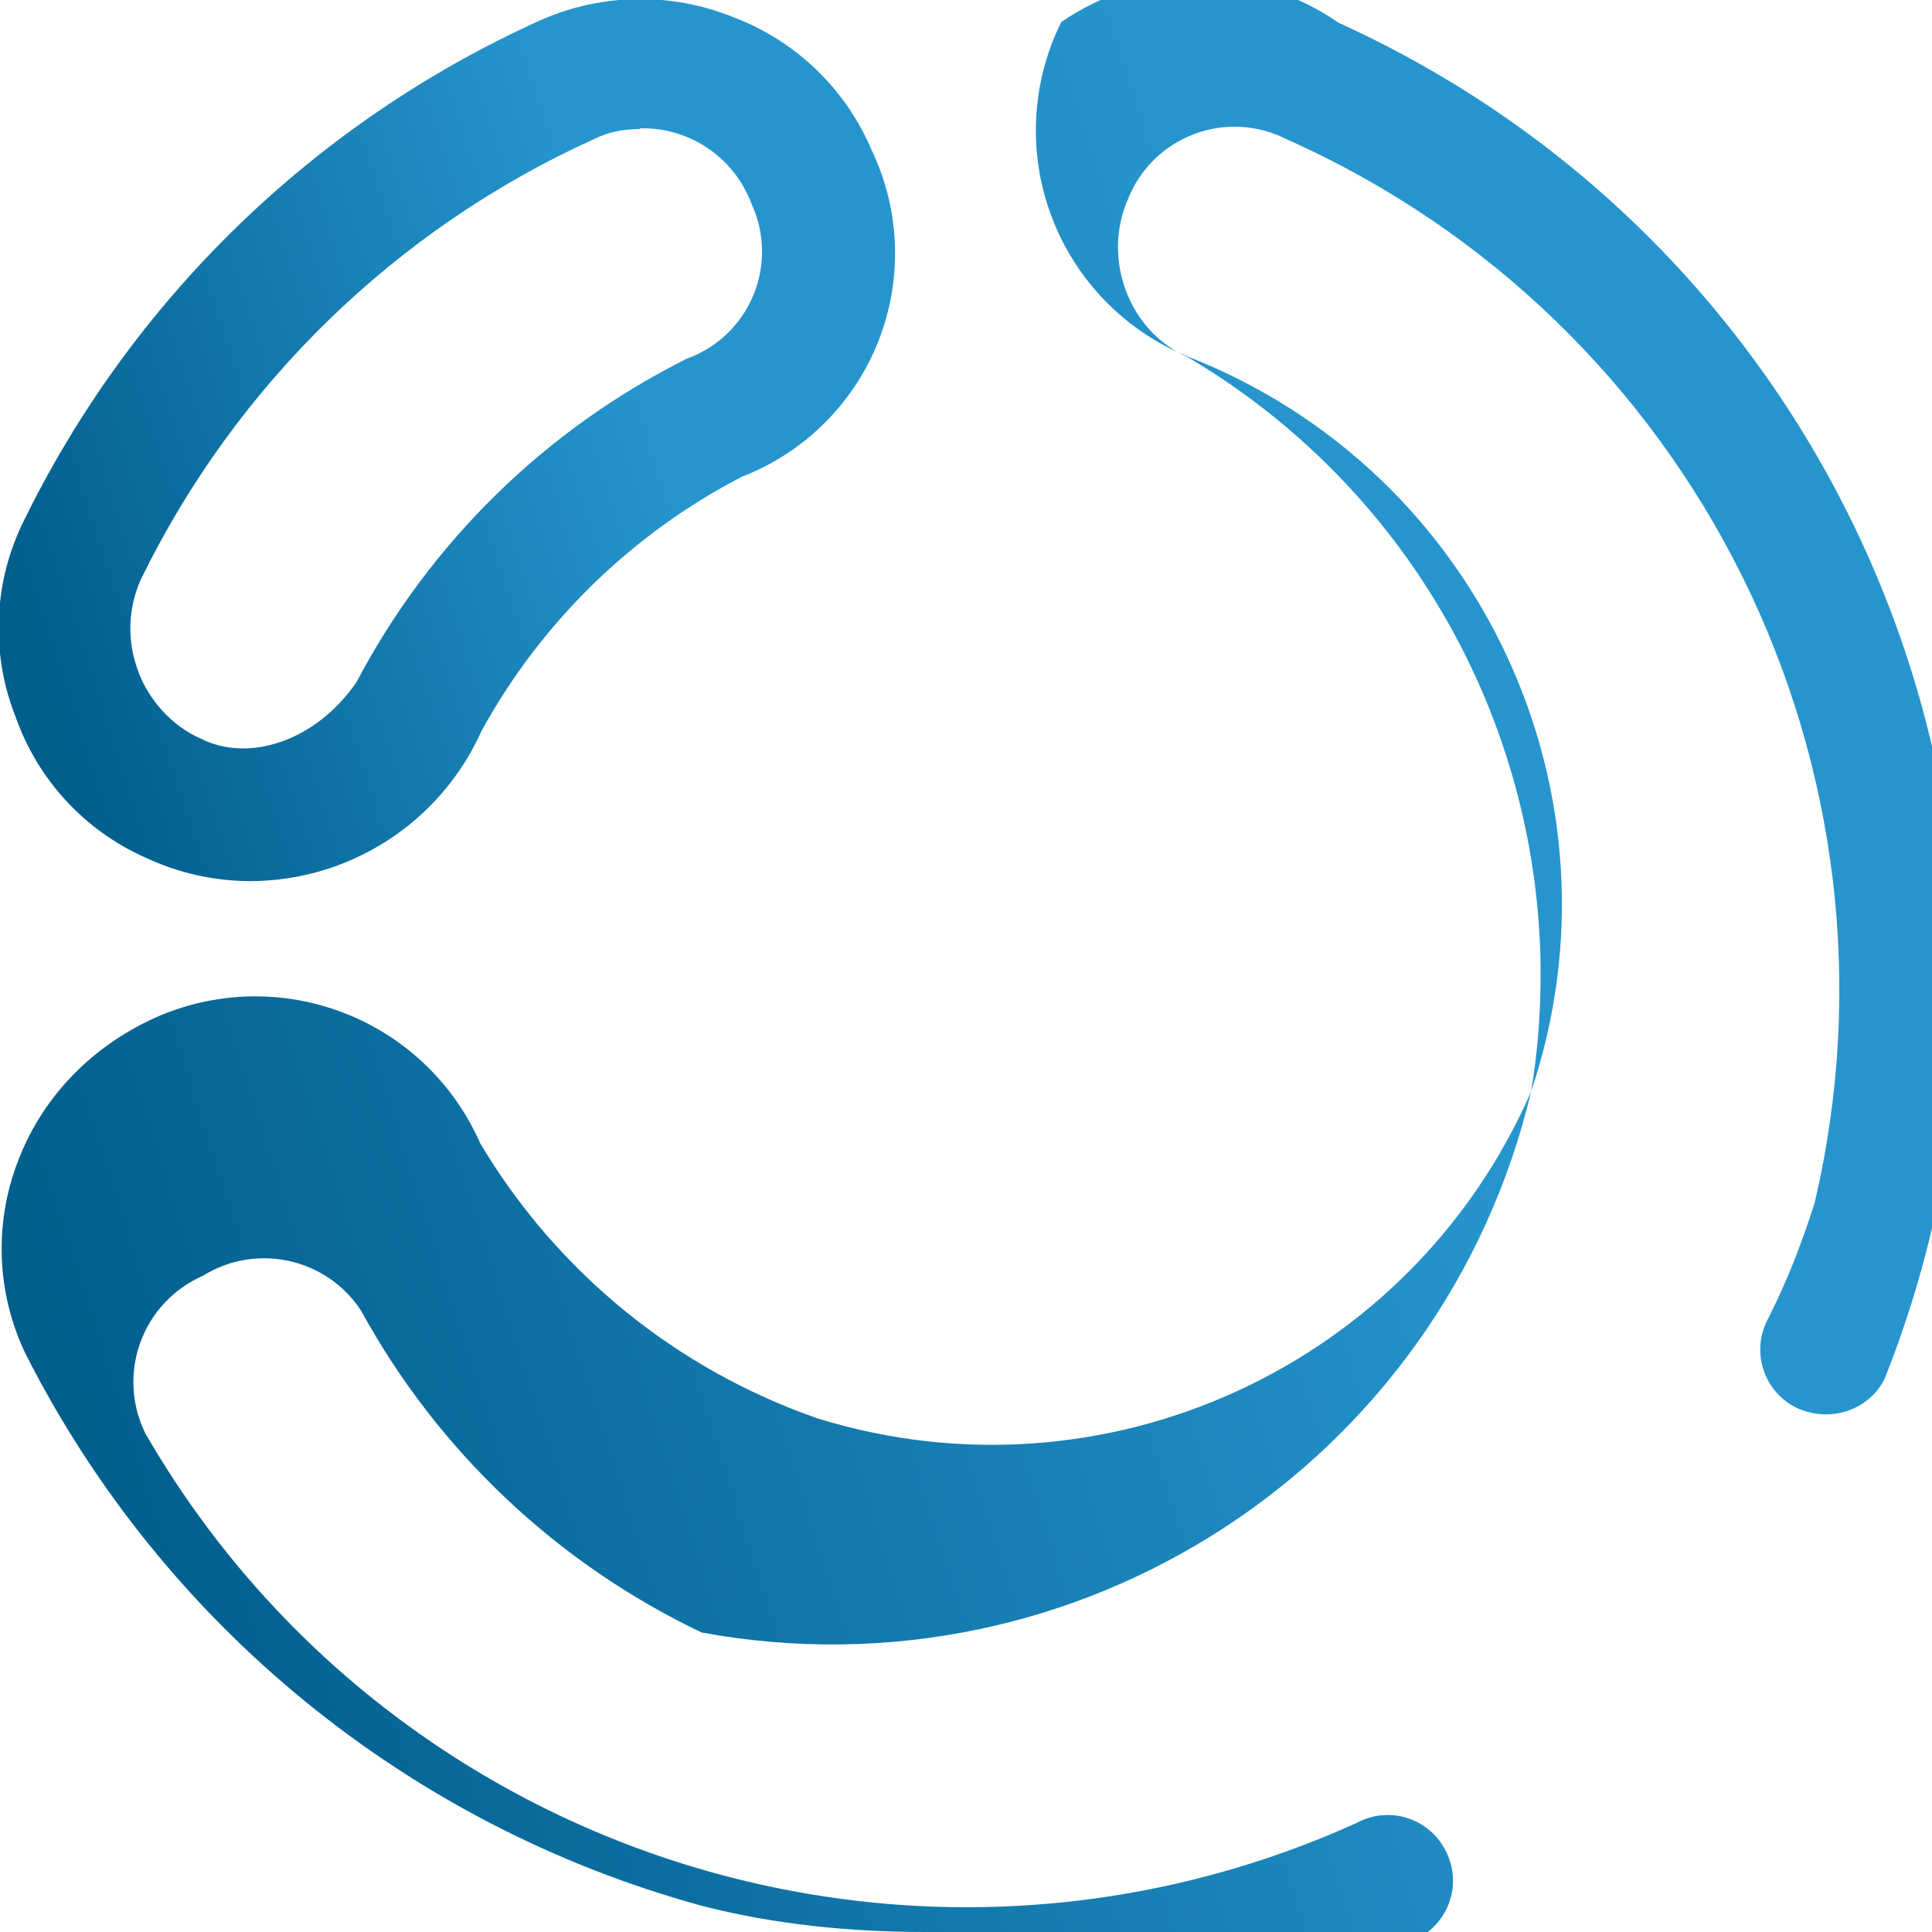
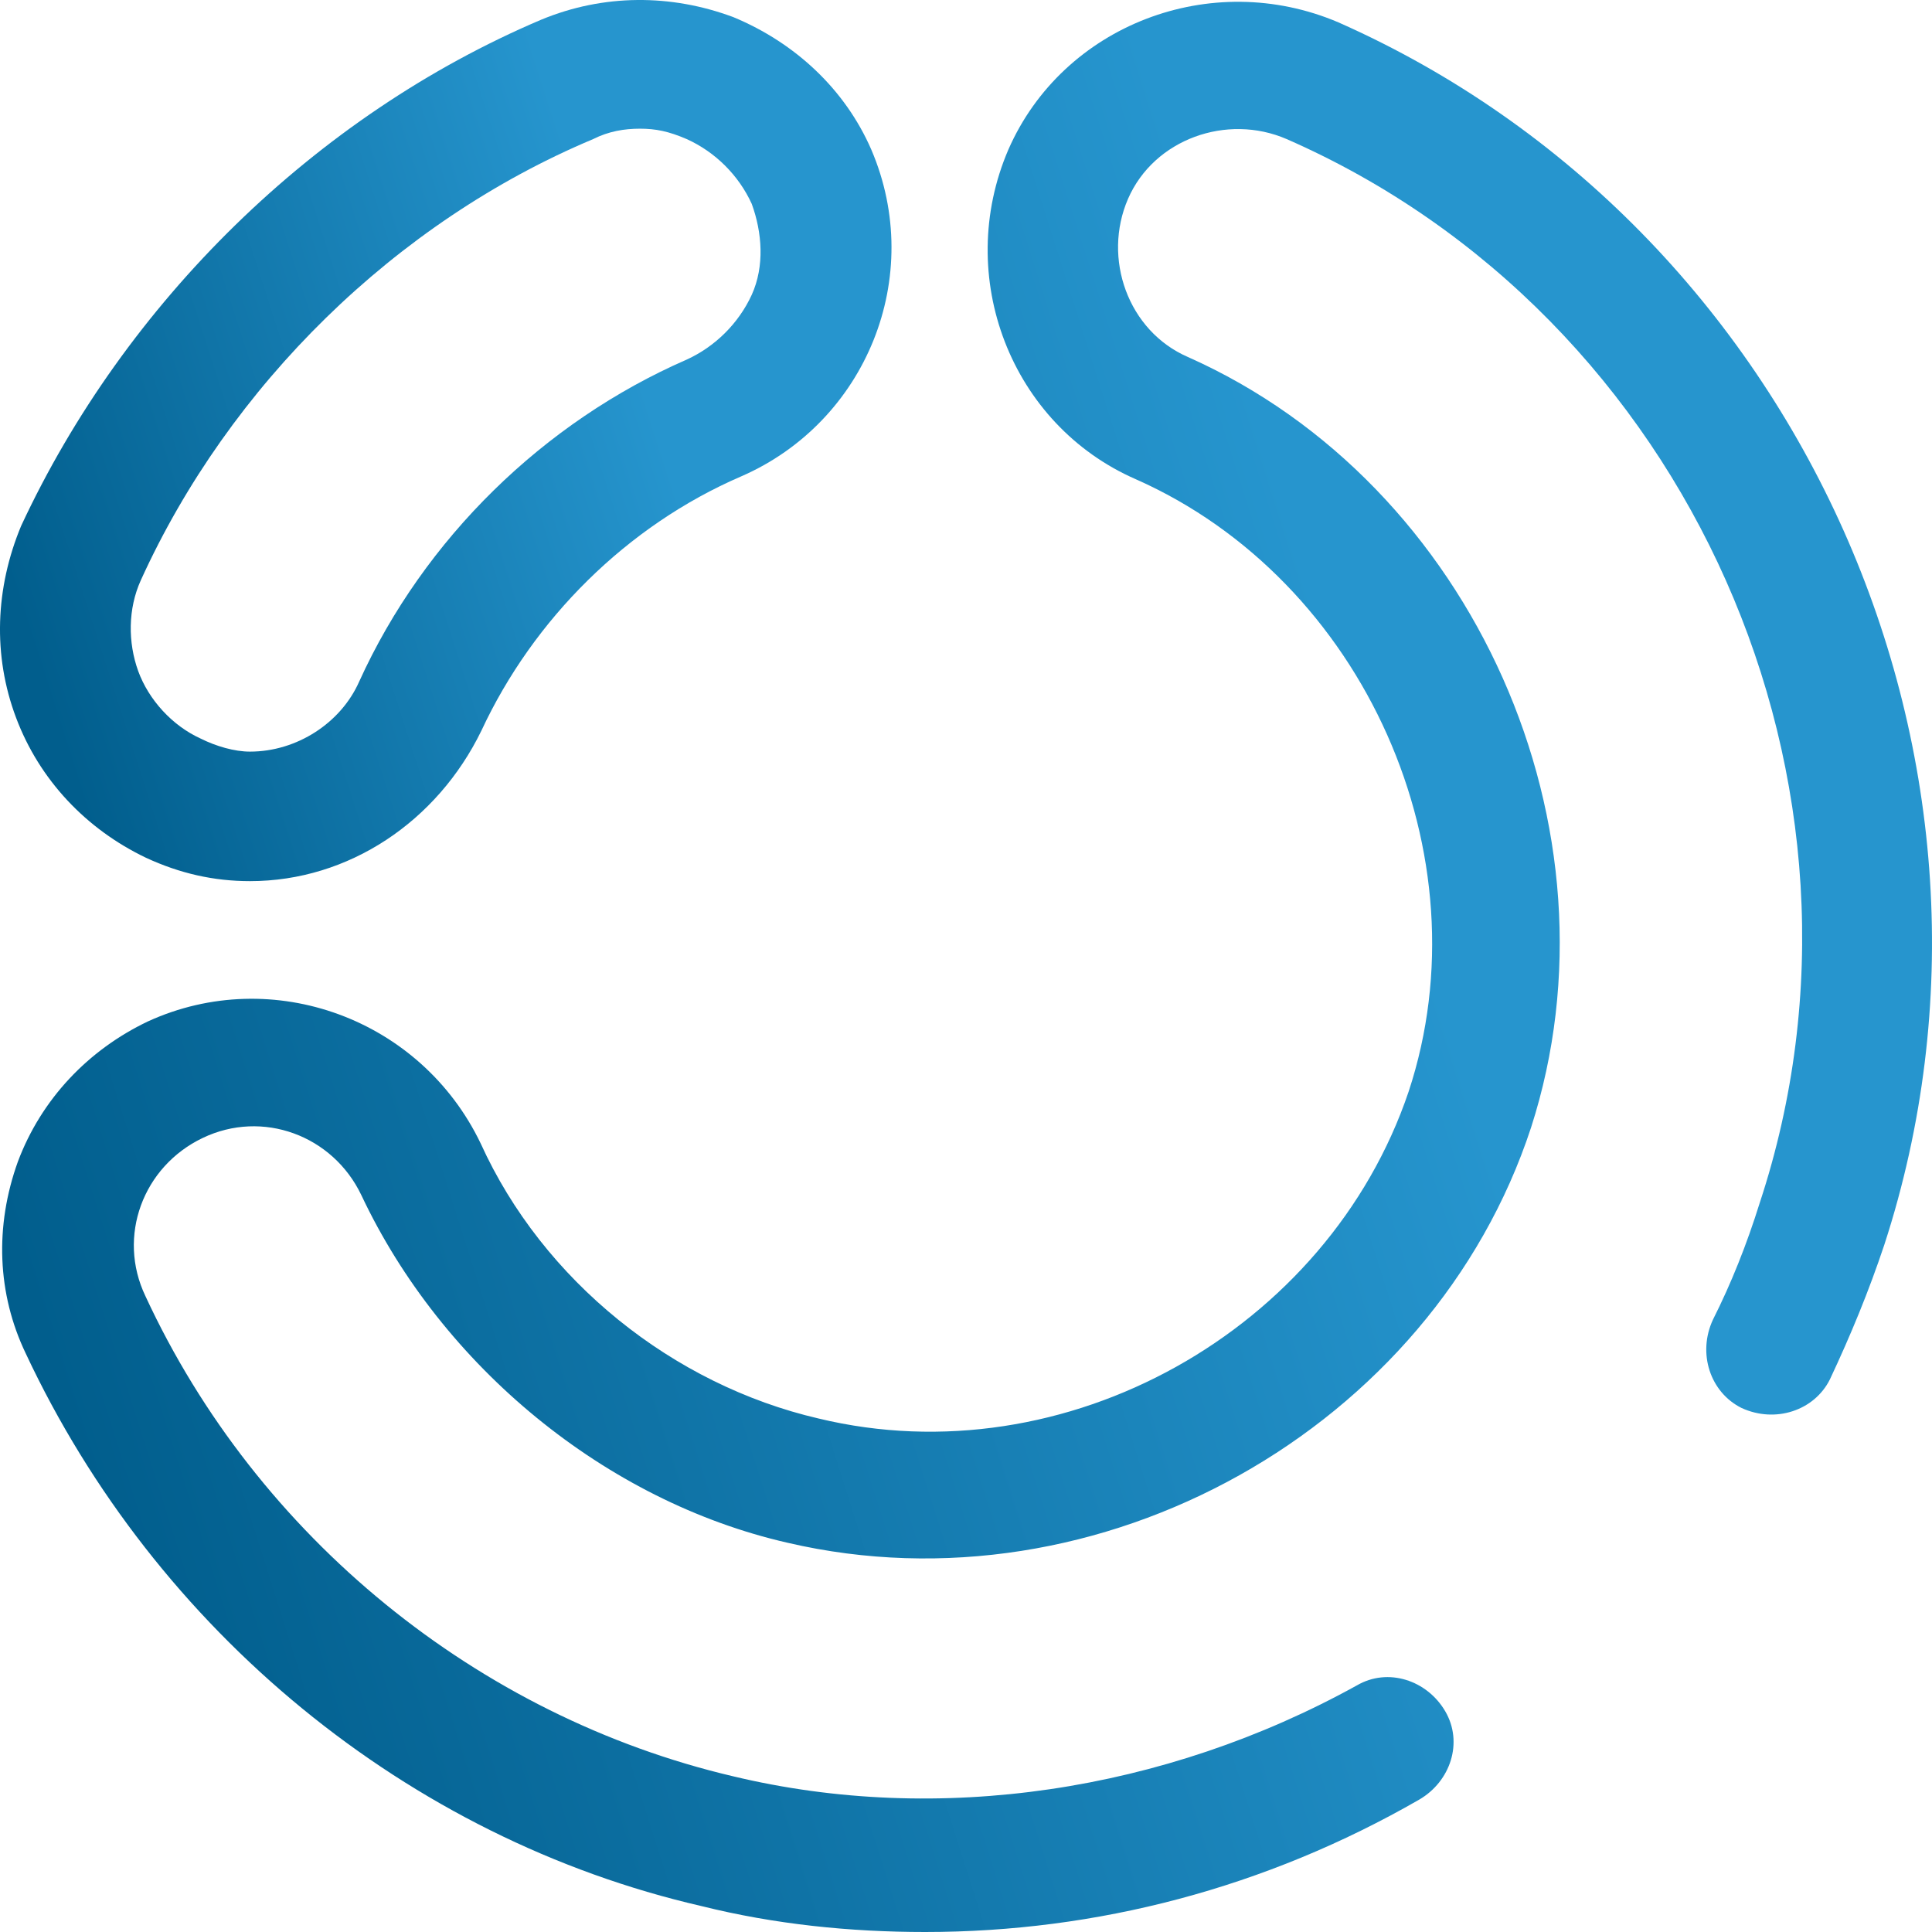
<svg xmlns="http://www.w3.org/2000/svg" width="28" height="28" viewBox="0 0 28 28" fill="none">
-   <path d="M3.62 12.77a3.6 3.6 0 0 1-1.51-.34A3.5 3.5 0 0 1 .23 10.4a3.5 3.5 0 0 1 .08-2.78A15.37 15.37 0 0 1 7.84.29a3.58 3.58 0 0 1 2.79-.04 3.53 3.53 0 0 1 2 1.92 3.47 3.47 0 0 1-1.88 4.74 9.07 9.07 0 0 0-3.77 3.68 3.68 3.68 0 0 1-3.36 2.18Zm5.65-10.9c-.23 0-.45.04-.67.15A13.52 13.52 0 0 0 2.04 8.4a1.74 1.74 0 0 0-.04 1.32c.15.42.49.8.9.98.72.37 1.7.02 2.27-.82A10.93 10.93 0 0 1 9.95 5.2a1.65 1.65 0 0 0 .94-2.25 1.68 1.68 0 0 0-1.62-1.09Z" fill="url(#a)" />
-   <path d="M13.41 28c-1.1 0-2.19-.11-3.24-.38A15.6 15.6 0 0 1 .37 19.62a3.52 3.52 0 0 1-.11-2.79c.34-.9 1.02-1.61 1.88-2.03a3.56 3.56 0 0 1 4.82 1.77 9.2 9.2 0 0 0 4.9 3.99 8.53 8.53 0 0 0 10.33-4.74 8.52 8.52 0 0 0-4.97-10.65 3.54 3.54 0 0 1-1.84-4.85A3.53 3.53 0 0 1 19.4.33a15.35 15.35 0 0 1 7.91 19.66c-.23.45-.79.64-1.28.41a.94.94 0 0 1-.41-1.28c.27-.53.49-1.09.68-1.69A13.5 13.5 0 0 0 18.65 2.02a1.66 1.66 0 0 0-2.3.86c-.38.86 0 1.92.87 2.3a10.4 10.4 0 0 1 4.97 10.64 10.42 10.42 0 0 1-12.02 7.84 11.04 11.04 0 0 1-4.94-4.67 1.68 1.68 0 0 0-2.29-.5 1.68 1.68 0 0 0-.83 2.29 13.74 13.74 0 0 0 17.55 5.64.94.94 0 0 1 1.28.38.94.94 0 0 1-.37 1.28A15.16 15.16 0 0 1 13.4 28Z" fill="url(#b)" />
+   <path d="M3.623 12.77C3.096 12.77 2.606 12.658 2.117 12.432C1.25 12.018 0.572 11.304 0.233 10.402C-0.107 9.5 -0.069 8.522 0.307 7.62C1.814 4.385 4.565 1.678 7.842 0.286C8.746 -0.089 9.726 -0.089 10.63 0.249C11.534 0.625 12.25 1.302 12.627 2.167C13.417 4.01 12.552 6.116 10.742 6.904C9.087 7.618 7.73 8.972 6.977 10.589C6.337 11.905 5.055 12.77 3.623 12.77ZM9.275 1.865C9.049 1.865 8.822 1.902 8.596 2.016C5.733 3.218 3.323 5.588 2.041 8.409C1.853 8.824 1.853 9.311 2.003 9.726C2.154 10.14 2.494 10.516 2.908 10.704C3.133 10.816 3.398 10.893 3.623 10.893C4.302 10.893 4.941 10.478 5.206 9.877C6.147 7.806 7.881 6.115 9.953 5.211C10.367 5.022 10.706 4.684 10.895 4.272C11.083 3.857 11.046 3.37 10.895 2.955C10.706 2.541 10.367 2.203 9.953 2.016C9.689 1.902 9.501 1.865 9.275 1.865Z" fill="url(#paint0_linear_926_337)" />
+   <path d="M13.408 28C12.316 28 11.224 27.888 10.169 27.625C5.911 26.646 2.258 23.638 0.373 19.615C-0.041 18.751 -0.079 17.772 0.26 16.833C0.599 15.931 1.277 15.216 2.144 14.803C3.952 13.976 6.1 14.766 6.966 16.571C7.87 18.564 9.755 20.069 11.863 20.558C15.442 21.422 19.247 19.279 20.415 15.82C21.545 12.398 19.774 8.412 16.46 6.945C14.652 6.155 13.822 4.011 14.614 2.168C15.405 0.363 17.552 -0.464 19.399 0.325C26.106 3.296 29.571 11.081 27.31 18.037C27.084 18.715 26.82 19.354 26.52 19.992C26.294 20.444 25.729 20.631 25.239 20.405C24.786 20.179 24.598 19.615 24.825 19.126C25.09 18.6 25.315 18.036 25.503 17.434C27.5 11.38 24.486 4.574 18.648 2.016C17.781 1.64 16.726 2.016 16.349 2.88C15.973 3.745 16.349 4.798 17.216 5.174C21.36 7.017 23.583 12.018 22.189 16.342C20.758 20.704 15.935 23.412 11.415 22.359C8.778 21.758 6.405 19.802 5.236 17.319C4.822 16.454 3.804 16.077 2.938 16.492C2.071 16.906 1.694 17.92 2.108 18.785C3.728 22.282 6.931 24.876 10.623 25.743C13.6 26.458 16.877 25.968 19.665 24.426C20.116 24.163 20.683 24.351 20.946 24.802C21.209 25.253 21.022 25.817 20.569 26.081C18.344 27.361 15.895 28 13.408 28Z" fill="url(#paint1_linear_926_337)" />
  <defs>
-     <linearGradient id="a" x1="0" y1="12.77" x2="13.89" y2="8.31" gradientUnits="userSpaceOnUse">
-       <stop offset=".1" stop-color="#015E8D" />
-       <stop offset=".76" stop-color="#2695CE" />
+     <linearGradient id="paint0_linear_926_337" x1="2.69196e-07" y1="12.77" x2="13.891" y2="8.312" gradientUnits="userSpaceOnUse">
+       <stop offset="0.1" stop-color="#015E8D" />
+       <stop offset="0.76" stop-color="#2695CE" />
    </linearGradient>
-     <linearGradient id="b" x1=".03" y1="28" x2="30.17" y2="18.44" gradientUnits="userSpaceOnUse">
-       <stop offset=".1" stop-color="#015E8D" />
-       <stop offset=".76" stop-color="#2695CE" />
+     <linearGradient id="paint1_linear_926_337" x1="0.031" y1="28" x2="30.167" y2="18.442" gradientUnits="userSpaceOnUse">
+       <stop offset="0.1" stop-color="#015E8D" />
+       <stop offset="0.76" stop-color="#2695CE" />
    </linearGradient>
  </defs>
</svg>
